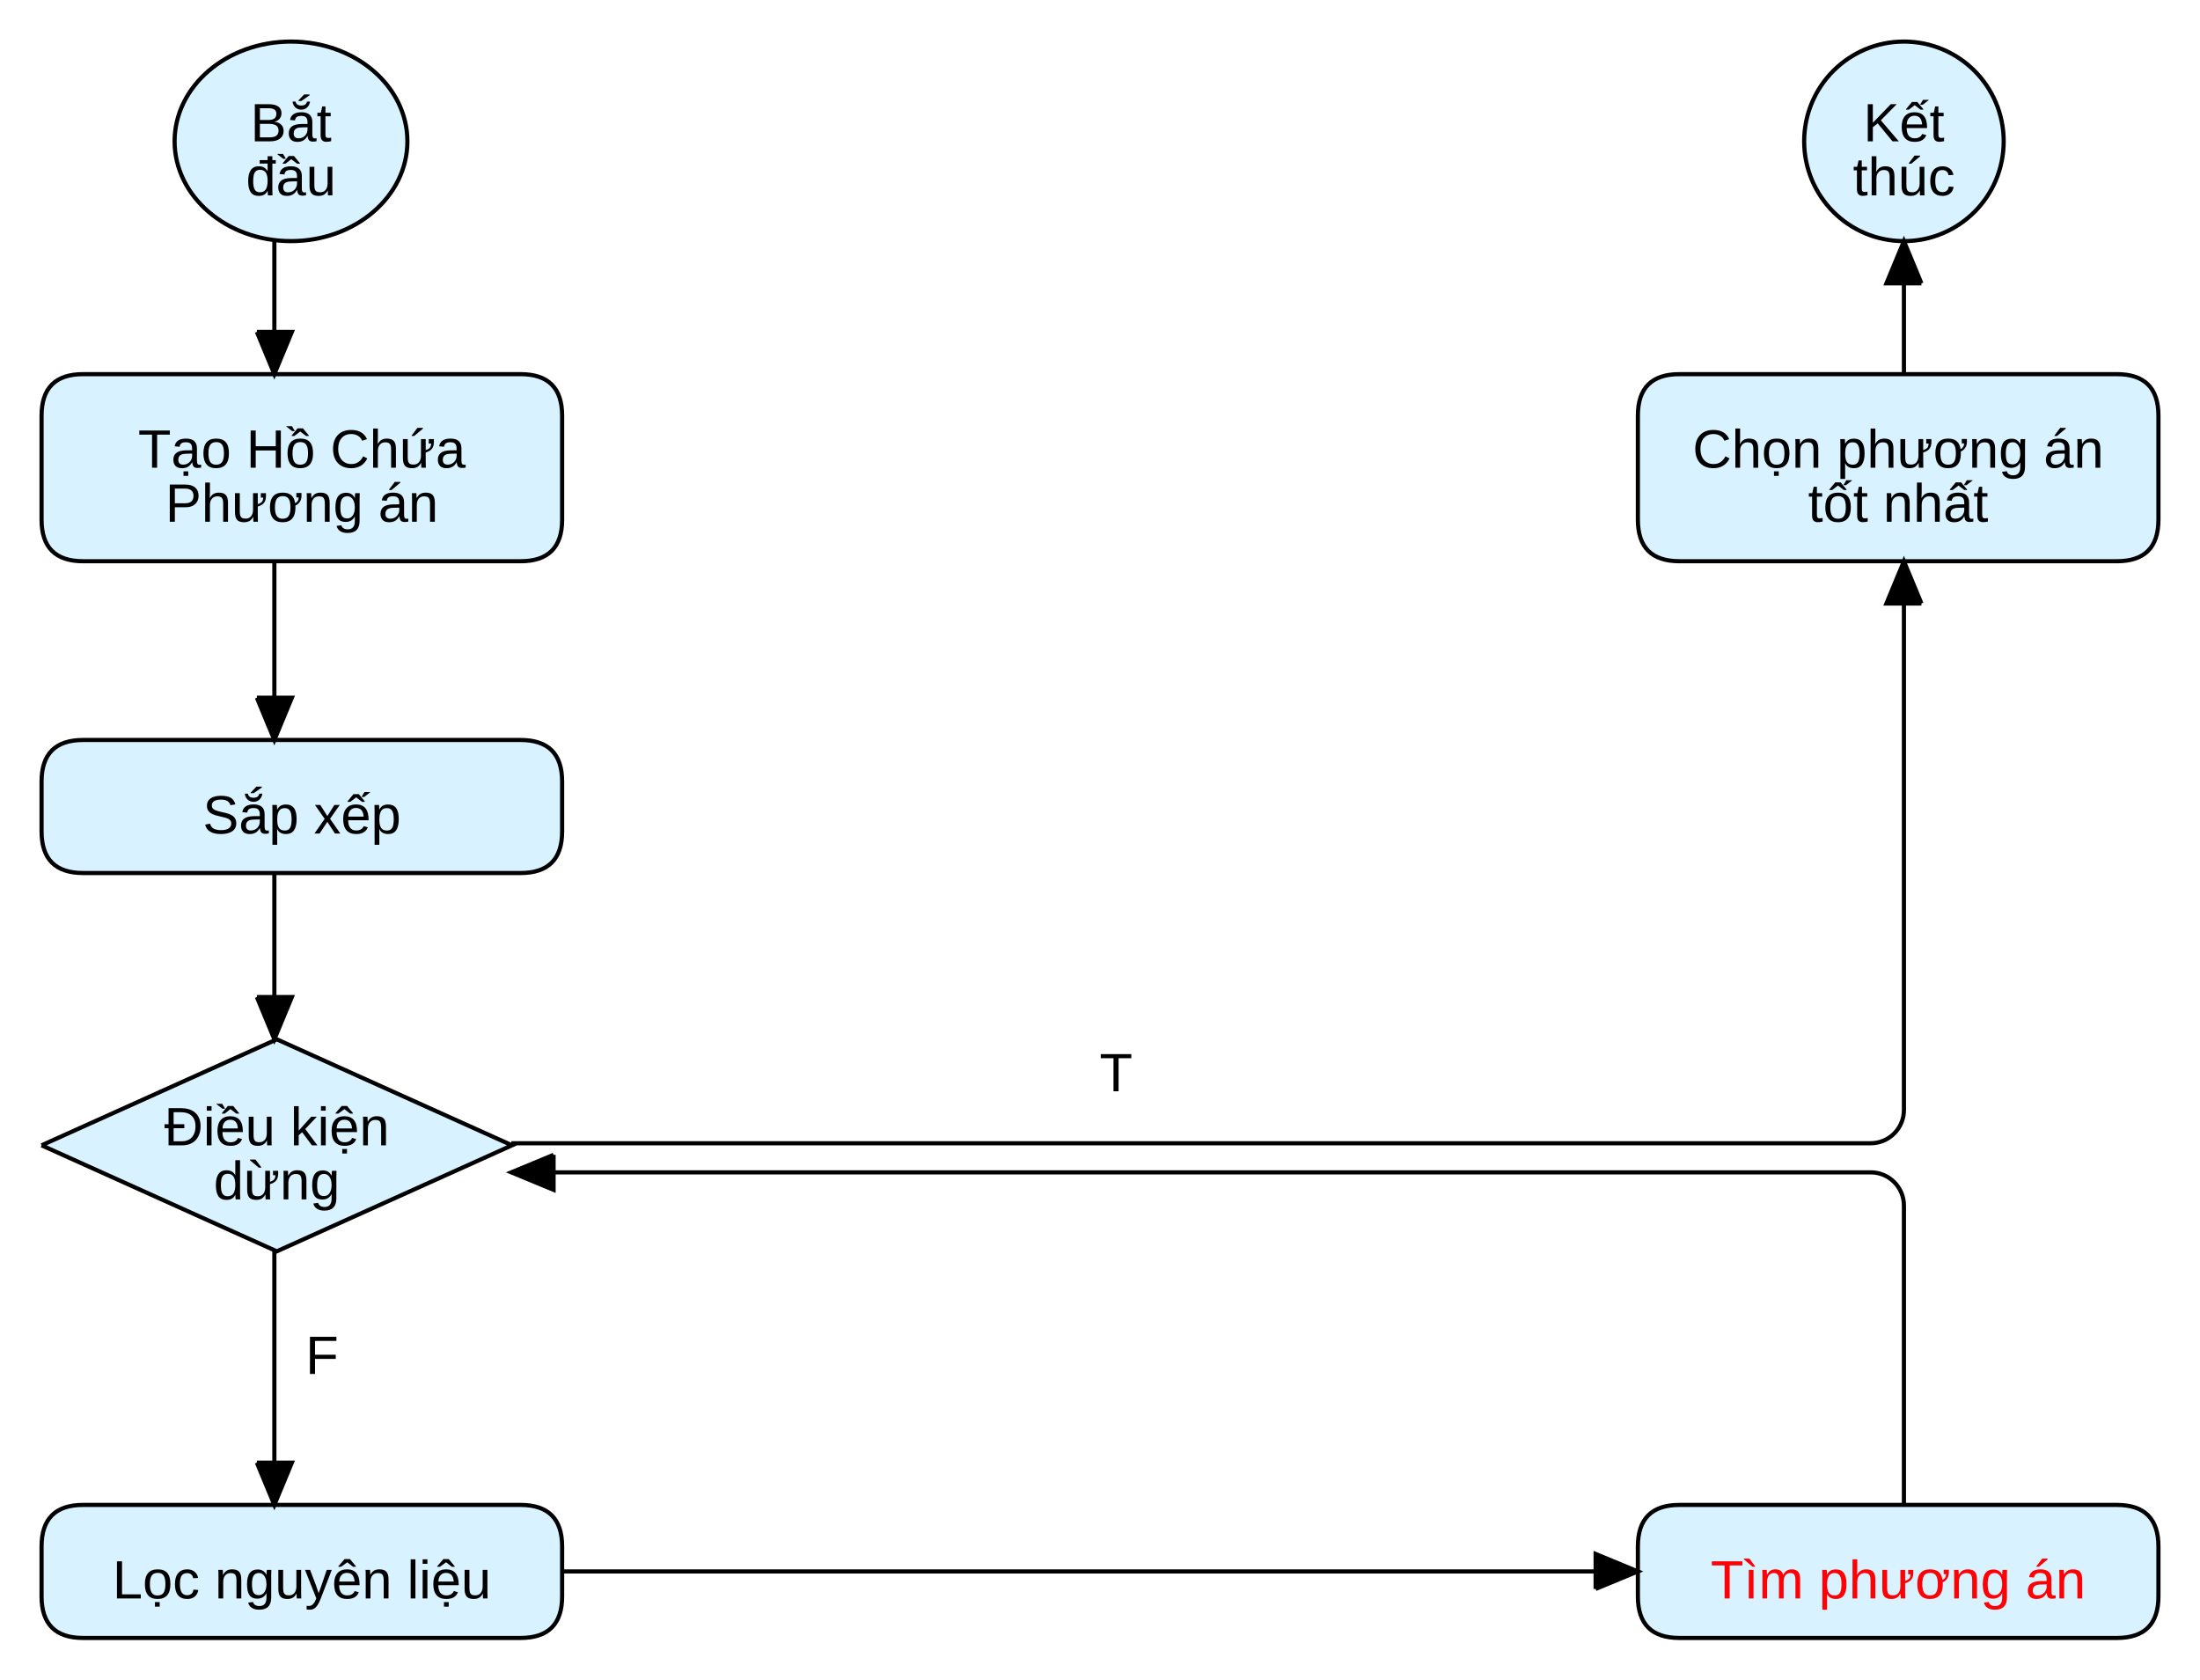
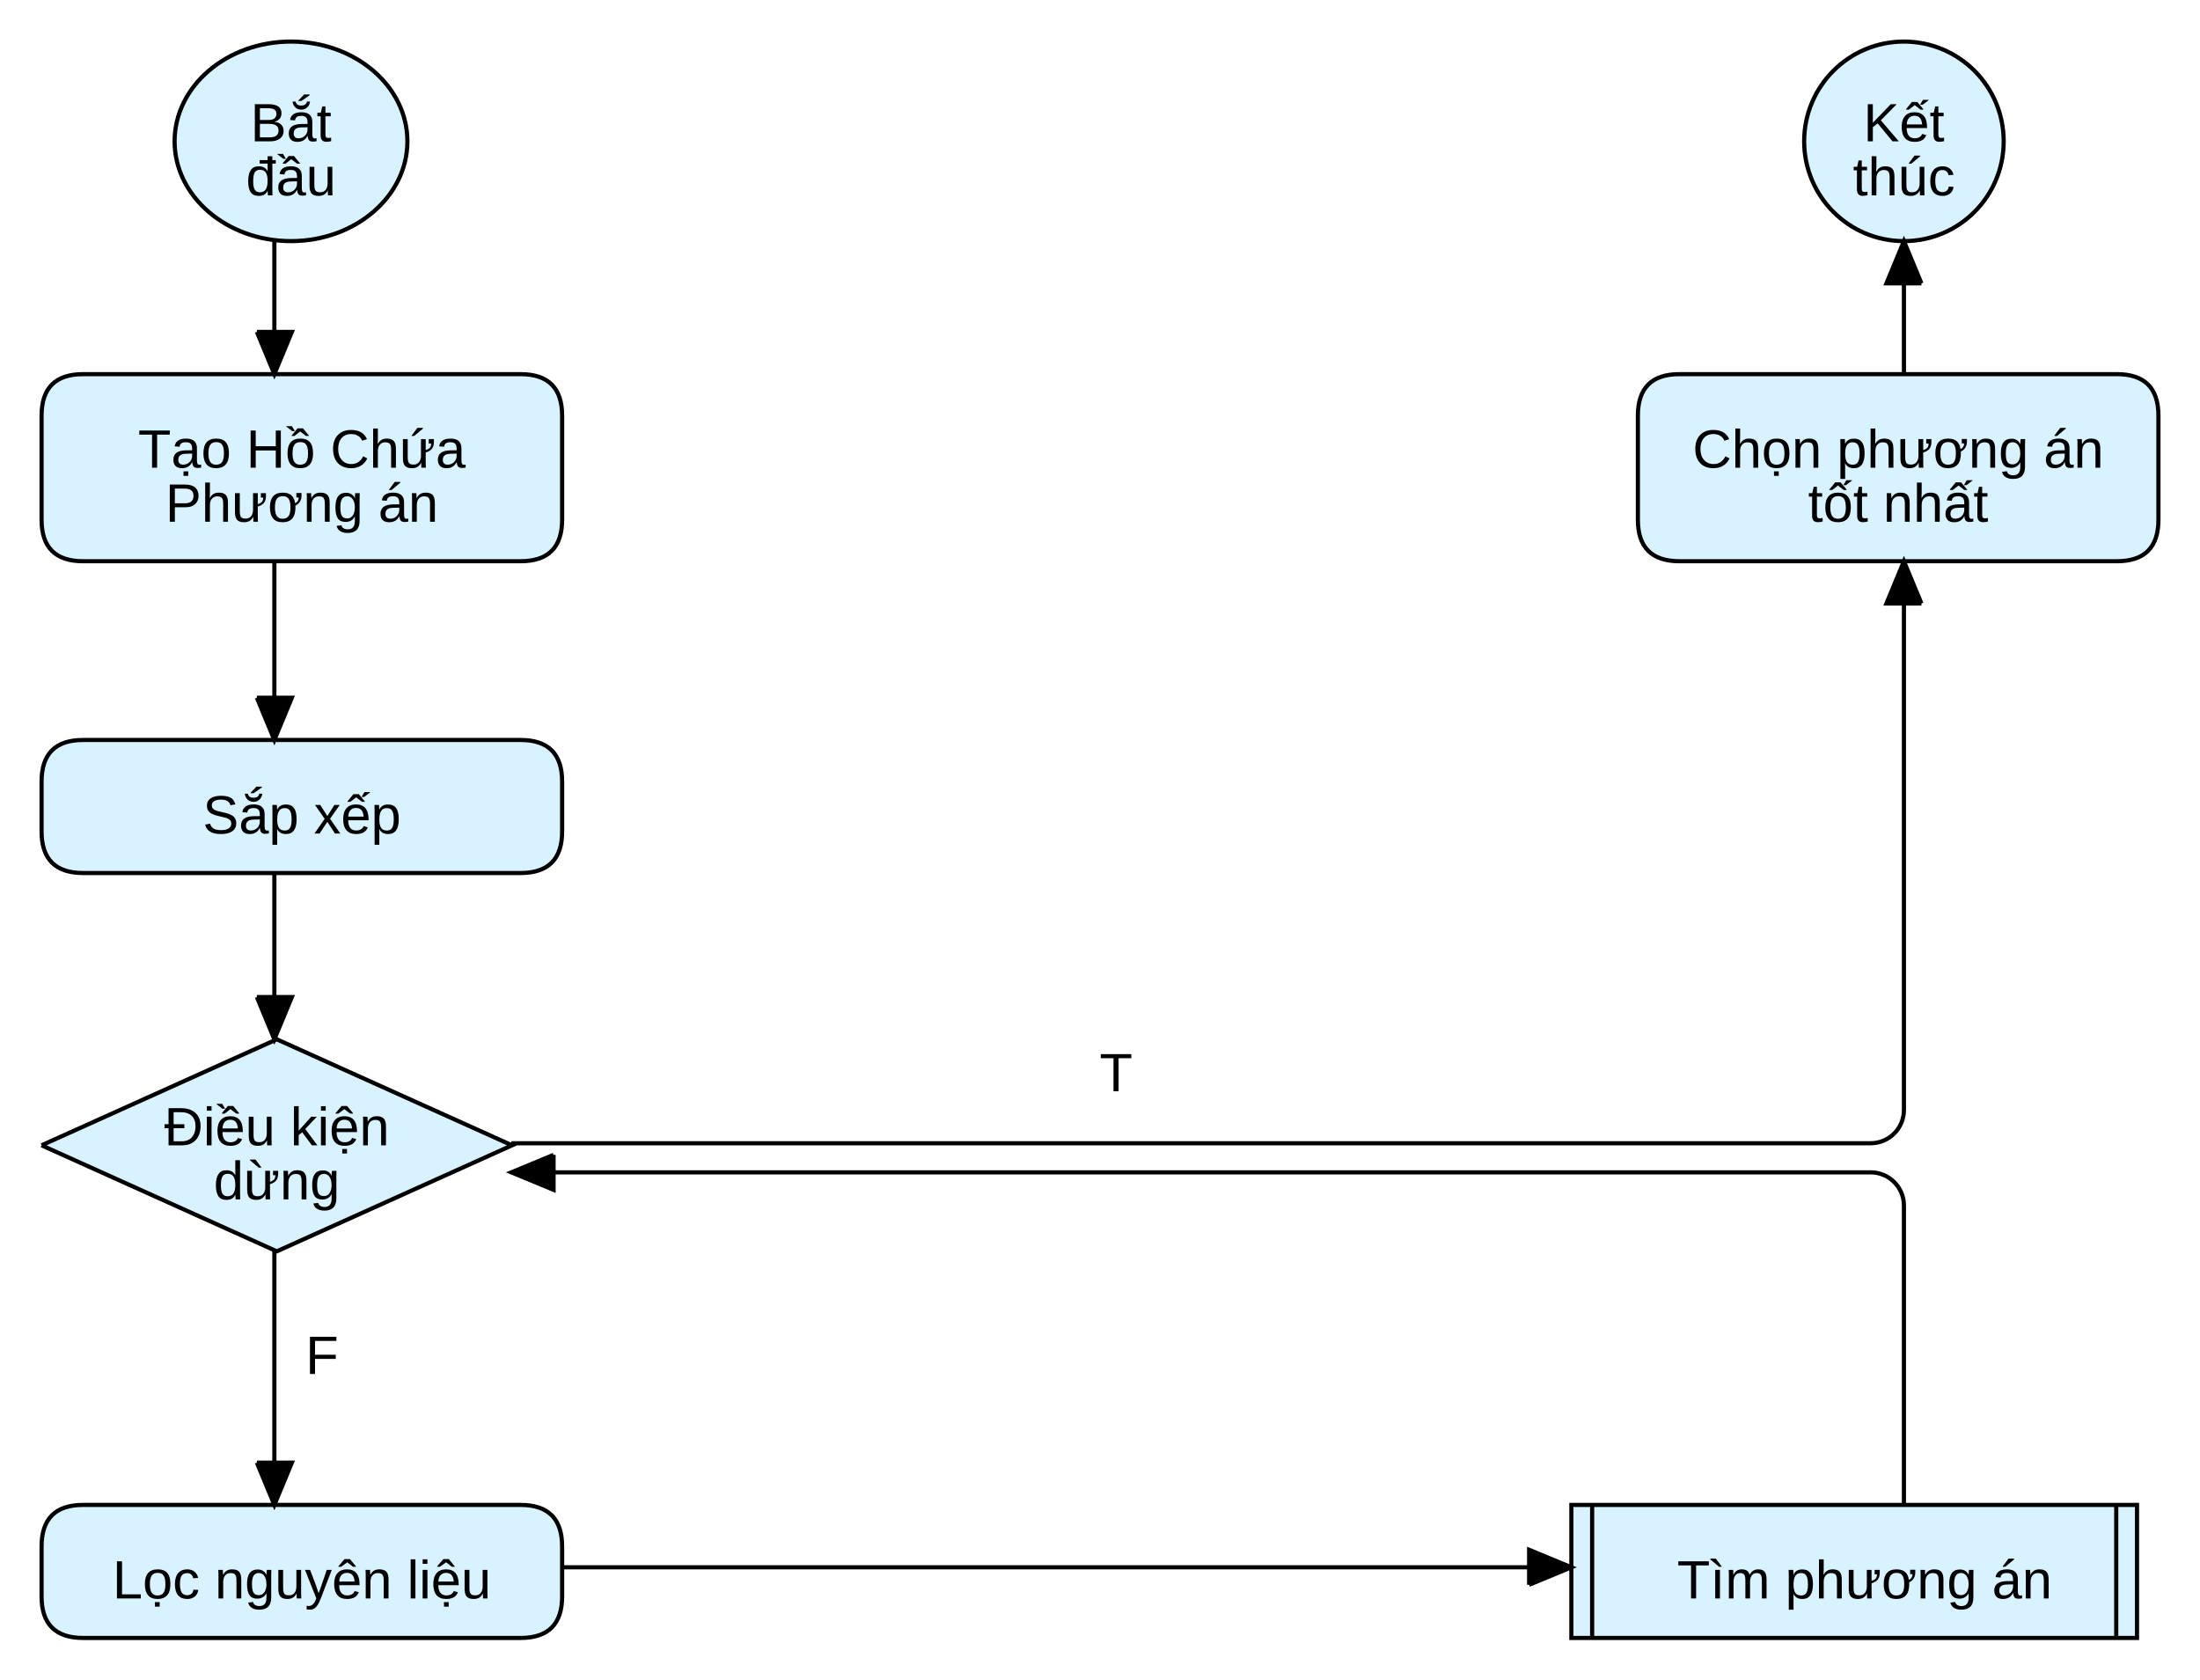
<svg xmlns="http://www.w3.org/2000/svg" version="1.1" width="529.222" height="404">
  <defs />
  <g>
    <g transform="translate(-38,-38) scale(1,1)">
      <path fill="#d8f2ff" stroke="none" d="M 80 72 C 80 58.745 92.536 48 108 48 C 123.464 48 136 58.745 136 72 C 136 85.255 123.464 96 108 96 C 92.536 96 80 85.255 80 72 Z" />
    </g>
    <g transform="translate(-38,-38) scale(1,1)">
      <path fill="none" stroke="#000000" d="M 80 72 C 80 58.745 92.536 48 108 48 C 123.464 48 136 58.745 136 72 C 136 85.255 123.464 96 108 96 C 92.536 96 80 85.255 80 72 Z" stroke-miterlimit="10" />
    </g>
    <g transform="translate(-38,-38) scale(1,1)">
      <g>
        <path fill="none" stroke="none" />
        <text fill="#000000" stroke="none" font-family="Arial" font-size="13px" font-style="normal" font-weight="normal" text-decoration="none" x="98.244" y="72">Bắt</text>
        <text fill="#000000" stroke="none" font-family="Arial" font-size="13px" font-style="normal" font-weight="normal" text-decoration="none" x="97.155" y="85">đầu</text>
      </g>
    </g>
    <g transform="translate(-38,-38) scale(1,1)">
      <path fill="#d8f2ff" stroke="none" d="M 472 72 C 472 58.745 482.745 48 496 48 C 509.255 48 520 58.745 520 72 C 520 85.255 509.255 96 496 96 C 482.745 96 472 85.255 472 72 Z" />
    </g>
    <g transform="translate(-38,-38) scale(1,1)">
      <path fill="none" stroke="#000000" d="M 472 72 C 472 58.745 482.745 48 496 48 C 509.255 48 520 58.745 520 72 C 520 85.255 509.255 96 496 96 C 482.745 96 472 85.255 472 72 Z" stroke-miterlimit="10" />
    </g>
    <g transform="translate(-38,-38) scale(1,1)">
      <g>
        <path fill="none" stroke="none" />
        <text fill="#000000" stroke="none" font-family="Arial" font-size="13px" font-style="normal" font-weight="normal" text-decoration="none" x="486.244" y="72">Kết</text>
        <text fill="#000000" stroke="none" font-family="Arial" font-size="13px" font-style="normal" font-weight="normal" text-decoration="none" x="483.714" y="85">thúc</text>
      </g>
    </g>
    <g transform="translate(-38,-38) scale(1,1)">
      <path fill="#d8f2ff" stroke="none" d="M 58 128 L 163.222 128 Q 173.222 128 173.222 138 L 173.222 163 Q 173.222 173 163.222 173 L 58 173 Q 48 173 48 163 L 48 138 Q 48 128 58 128 Z" />
    </g>
    <g transform="translate(-38,-38) scale(1,1)">
      <path fill="none" stroke="#000000" d="M 58 128 L 163.222 128 Q 173.222 128 173.222 138 L 173.222 163 Q 173.222 173 163.222 173 L 58 173 Q 48 173 48 163 L 48 138 Q 48 128 58 128 Z" stroke-miterlimit="10" />
    </g>
    <g transform="translate(-38,-38) scale(1,1)">
      <g>
        <path fill="none" stroke="none" />
        <text fill="#000000" stroke="none" font-family="Arial" font-size="13px" font-style="normal" font-weight="normal" text-decoration="none" x="71.214" y="150.5">Tạo Hồ Chứa</text>
        <text fill="#000000" stroke="none" font-family="Arial" font-size="13px" font-style="normal" font-weight="normal" text-decoration="none" x="77.781" y="163.5">Phương án</text>
      </g>
    </g>
    <g transform="translate(-38,-38) scale(1,1)">
      <path fill="#d8f2ff" stroke="none" d="M 58 216 L 163.222 216 Q 173.222 216 173.222 226 L 173.222 238 Q 173.222 248 163.222 248 L 58 248 Q 48 248 48 238 L 48 226 Q 48 216 58 216 Z" />
    </g>
    <g transform="translate(-38,-38) scale(1,1)">
      <path fill="none" stroke="#000000" d="M 58 216 L 163.222 216 Q 173.222 216 173.222 226 L 173.222 238 Q 173.222 248 163.222 248 L 58 248 Q 48 248 48 238 L 48 226 Q 48 216 58 216 Z" stroke-miterlimit="10" />
    </g>
    <g transform="translate(-38,-38) scale(1,1)">
      <g>
        <path fill="none" stroke="none" />
        <text fill="#000000" stroke="none" font-family="Arial" font-size="13px" font-style="normal" font-weight="normal" text-decoration="none" x="86.76" y="238.5">Sắp xếp</text>
      </g>
    </g>
    <g transform="translate(-38,-38) scale(1,1)">
      <path fill="#d8f2ff" stroke="none" d="M 58 400 L 163.222 400 Q 173.222 400 173.222 410 L 173.222 422 Q 173.222 432 163.222 432 L 58 432 Q 48 432 48 422 L 48 410 Q 48 400 58 400 Z" />
    </g>
    <g transform="translate(-38,-38) scale(1,1)">
      <path fill="none" stroke="#000000" d="M 58 400 L 163.222 400 Q 173.222 400 173.222 410 L 173.222 422 Q 173.222 432 163.222 432 L 58 432 Q 48 432 48 422 L 48 410 Q 48 400 58 400 Z" stroke-miterlimit="10" />
    </g>
    <g transform="translate(-38,-38) scale(1,1)">
      <g>
        <path fill="none" stroke="none" />
        <text fill="#000000" stroke="none" font-family="Arial" font-size="13px" font-style="normal" font-weight="normal" text-decoration="none" x="65.076" y="422.5">Lọc nguyên liệu</text>
      </g>
    </g>
    <g transform="translate(-38,-38) scale(1,1)">
-       <path fill="#d8f2ff" stroke="none" d="M 442 400 L 547.222 400 Q 557.222 400 557.222 410 L 557.222 422 Q 557.222 432 547.222 432 L 442 432 Q 432 432 432 422 L 432 410 Q 432 400 442 400 Z" />
-     </g>
-     <g transform="translate(-38,-38) scale(1,1)">
-       <path fill="none" stroke="#000000" d="M 442 400 L 547.222 400 Q 557.222 400 557.222 410 L 557.222 422 Q 557.222 432 547.222 432 L 442 432 Q 432 432 432 422 L 432 410 Q 432 400 442 400 Z" stroke-miterlimit="10" />
-     </g>
-     <g transform="translate(-38,-38) scale(1,1)">
-       <g>
-         <path fill="none" stroke="none" />
-         <text fill="#ff0004" stroke="none" font-family="Arial" font-size="13px" font-style="normal" font-weight="normal" text-decoration="none" x="449.504" y="422.5">Tìm phương án</text>
-       </g>
-     </g>
-     <g transform="translate(-38,-38) scale(1,1)">
      <path fill="#d8f2ff" stroke="none" d="M 48 313.5 L 104.584 288 L 161.169 313.5 L 104.584 339 L 48 313.5" />
    </g>
    <g transform="translate(-38,-38) scale(1,1)">
      <path fill="none" stroke="#000000" d="M 48 313.5 L 104.584 288 L 161.169 313.5 L 104.584 339 L 48 313.5 L 48 313.5" stroke-miterlimit="10" />
    </g>
    <g transform="translate(-38,-38) scale(1,1)">
      <g>
        <path fill="none" stroke="none" />
        <text fill="#000000" stroke="none" font-family="Arial" font-size="13px" font-style="normal" font-weight="normal" text-decoration="none" x="77.486" y="313.5">Điều kiện</text>
        <text fill="#000000" stroke="none" font-family="Arial" font-size="13px" font-style="normal" font-weight="normal" text-decoration="none" x="89.388" y="326.5">dừng</text>
      </g>
    </g>
    <g transform="translate(-38,-38) scale(1,1)">
      <path fill="#d8f2ff" stroke="none" d="M 442 128 L 547.222 128 Q 557.222 128 557.222 138 L 557.222 163 Q 557.222 173 547.222 173 L 442 173 Q 432 173 432 163 L 432 138 Q 432 128 442 128 Z" />
    </g>
    <g transform="translate(-38,-38) scale(1,1)">
      <path fill="none" stroke="#000000" d="M 442 128 L 547.222 128 Q 557.222 128 557.222 138 L 557.222 163 Q 557.222 173 547.222 173 L 442 173 Q 432 173 432 163 L 432 138 Q 432 128 442 128 Z" stroke-miterlimit="10" />
    </g>
    <g transform="translate(-38,-38) scale(1,1)">
      <g>
        <path fill="none" stroke="none" />
        <text fill="#000000" stroke="none" font-family="Arial" font-size="13px" font-style="normal" font-weight="normal" text-decoration="none" x="445.156" y="150.5">Chọn phương án</text>
        <text fill="#000000" stroke="none" font-family="Arial" font-size="13px" font-style="normal" font-weight="normal" text-decoration="none" x="472.927" y="163.5">tốt nhất</text>
      </g>
    </g>
    <g transform="translate(-38,-38) scale(1,1)">
      <path fill="none" stroke="#000000" d="M 104 96 L 104 128" stroke-miterlimit="10" />
    </g>
    <g transform="translate(-38,-38) scale(1,1)">
      <path fill="#000000" stroke="none" d="M 99.79 117.837 L 104 128 L 108.21 117.837" />
    </g>
    <g transform="translate(-38,-38) scale(1,1)">
      <path fill="none" stroke="#000000" d="M 99.79 117.837 L 104 128 L 108.21 117.837 L 99.79 117.837" stroke-miterlimit="10" />
    </g>
    <g transform="translate(-38,-38) scale(1,1)">
      <path fill="none" stroke="#000000" d="M 104 173 L 104 216" stroke-miterlimit="10" />
    </g>
    <g transform="translate(-38,-38) scale(1,1)">
      <path fill="#000000" stroke="none" d="M 99.79 205.837 L 104 216 L 108.21 205.837" />
    </g>
    <g transform="translate(-38,-38) scale(1,1)">
      <path fill="none" stroke="#000000" d="M 99.79 205.837 L 104 216 L 108.21 205.837 L 99.79 205.837" stroke-miterlimit="10" />
    </g>
    <g transform="translate(-38,-38) scale(1,1)">
      <path fill="none" stroke="#000000" d="M 104 248 L 104 288" stroke-miterlimit="10" />
    </g>
    <g transform="translate(-38,-38) scale(1,1)">
      <path fill="#000000" stroke="none" d="M 99.79 277.837 L 104 288 L 108.21 277.837" />
    </g>
    <g transform="translate(-38,-38) scale(1,1)">
      <path fill="none" stroke="#000000" d="M 99.79 277.837 L 104 288 L 108.21 277.837 L 99.79 277.837" stroke-miterlimit="10" />
    </g>
    <g transform="translate(-38,-38) scale(1,1)">
-       <path fill="none" stroke="#000000" d="M 173 416 L 432 416" stroke-miterlimit="10" />
-     </g>
-     <g transform="translate(-38,-38) scale(1,1)">
-       <path fill="#000000" stroke="none" d="M 421.837 420.21 L 432 416 L 421.837 411.79" />
-     </g>
-     <g transform="translate(-38,-38) scale(1,1)">
-       <path fill="none" stroke="#000000" d="M 421.837 420.21 L 432 416 L 421.837 411.79 L 421.837 420.21" stroke-miterlimit="10" />
-     </g>
-     <g transform="translate(-38,-38) scale(1,1)">
-       <path fill="none" stroke="#000000" d="M 496 400 L 496 328 M 496 328 A 8 8 0 0 0 488 320 L 161 320" stroke-miterlimit="10" />
-     </g>
-     <g transform="translate(-38,-38) scale(1,1)">
-       <path fill="#000000" stroke="none" d="M 171.163 315.79 L 161 320 L 171.163 324.21" />
-     </g>
-     <g transform="translate(-38,-38) scale(1,1)">
-       <path fill="none" stroke="#000000" d="M 171.163 315.79 L 161 320 L 171.163 324.21 L 171.163 315.79" stroke-miterlimit="10" />
-     </g>
-     <g transform="translate(-38,-38) scale(1,1)">
      <path fill="none" stroke="#000000" d="M 104 339 L 104 400" stroke-miterlimit="10" />
    </g>
    <g transform="translate(-38,-38) scale(1,1)">
      <path fill="#000000" stroke="none" d="M 99.79 389.837 L 104 400 L 108.21 389.837" />
    </g>
    <g transform="translate(-38,-38) scale(1,1)">
      <path fill="none" stroke="#000000" d="M 99.79 389.837 L 104 400 L 108.21 389.837 L 99.79 389.837" stroke-miterlimit="10" />
    </g>
    <g transform="translate(-38,-38) scale(1,1)">
      <g>
        <path fill="none" stroke="none" />
        <text fill="#000000" stroke="none" font-family="Arial" font-size="13px" font-style="normal" font-weight="normal" text-decoration="none" x="111.5" y="368.5">F</text>
      </g>
    </g>
    <g transform="translate(-38,-38) scale(1,1)">
      <path fill="none" stroke="#000000" d="M 161 313 L 488 313 M 488 313 A 8 8 0 0 0 496 305 L 496 173" stroke-miterlimit="10" />
    </g>
    <g transform="translate(-38,-38) scale(1,1)">
      <path fill="#000000" stroke="none" d="M 500.21 183.163 L 496 173 L 491.79 183.163" />
    </g>
    <g transform="translate(-38,-38) scale(1,1)">
      <path fill="none" stroke="#000000" d="M 500.21 183.163 L 496 173 L 491.79 183.163 L 500.21 183.163" stroke-miterlimit="10" />
    </g>
    <g transform="translate(-38,-38) scale(1,1)">
      <g>
        <path fill="none" stroke="none" />
        <text fill="#000000" stroke="none" font-family="Arial" font-size="13px" font-style="normal" font-weight="normal" text-decoration="none" x="302.5" y="300.5">T</text>
      </g>
    </g>
    <g transform="translate(-38,-38) scale(1,1)">
      <path fill="none" stroke="#000000" d="M 496 128 L 496 96" stroke-miterlimit="10" />
    </g>
    <g transform="translate(-38,-38) scale(1,1)">
      <path fill="#000000" stroke="none" d="M 500.21 106.163 L 496 96 L 491.79 106.163" />
    </g>
    <g transform="translate(-38,-38) scale(1,1)">
      <path fill="none" stroke="#000000" d="M 500.21 106.163 L 496 96 L 491.79 106.163 L 500.21 106.163" stroke-miterlimit="10" />
    </g>
+     <g transform="translate(-38,-38) scale(1,1)">
+       <rect fill="#d8f2ff" stroke="none" x="416" y="400" width="136.07" height="32" />
+     </g>
+     <g transform="translate(-38,-38) scale(1,1)">
+       <path fill="none" stroke="#000000" d="M 416 400 L 552.07 400 L 552.07 432 L 416 432 L 416 400 Z Z" stroke-miterlimit="10" />
+     </g>
+     <g transform="translate(-38,-38) scale(1,1)">
+       <path fill="none" stroke="#000000" d="M 421 400 L 421 432" stroke-miterlimit="10" />
+     </g>
+     <g transform="translate(-38,-38) scale(1,1)">
+       <path fill="none" stroke="#000000" d="M 547.07 400 L 547.07 432" stroke-miterlimit="10" />
+     </g>
+     <g transform="translate(-38,-38) scale(1,1)">
+       <g>
+         <path fill="none" stroke="none" />
+         <text fill="#000000" stroke="none" font-family="Arial" font-size="13px" font-style="normal" font-weight="normal" text-decoration="none" x="441.428" y="422.5">Tìm phương án</text>
+       </g>
+     </g>
+     <g transform="translate(-38,-38) scale(1,1)">
+       <path fill="none" stroke="#000000" d="M 173 415 L 416 415" stroke-miterlimit="10" />
+     </g>
+     <g transform="translate(-38,-38) scale(1,1)">
+       <path fill="#000000" stroke="none" d="M 405.837 419.21 L 416 415 L 405.837 410.79" />
+     </g>
+     <g transform="translate(-38,-38) scale(1,1)">
+       <path fill="none" stroke="#000000" d="M 405.837 419.21 L 416 415 L 405.837 410.79 L 405.837 419.21" stroke-miterlimit="10" />
+     </g>
+     <g transform="translate(-38,-38) scale(1,1)">
+       <path fill="none" stroke="#000000" d="M 496 400 L 496 328 M 496 328 A 8 8 0 0 0 488 320 L 161 320" stroke-miterlimit="10" />
+     </g>
+     <g transform="translate(-38,-38) scale(1,1)">
+       <path fill="#000000" stroke="none" d="M 171.163 315.79 L 161 320 L 171.163 324.21" />
+     </g>
+     <g transform="translate(-38,-38) scale(1,1)">
+       <path fill="none" stroke="#000000" d="M 171.163 315.79 L 161 320 L 171.163 324.21 L 171.163 315.79" stroke-miterlimit="10" />
+     </g>
  </g>
</svg>
